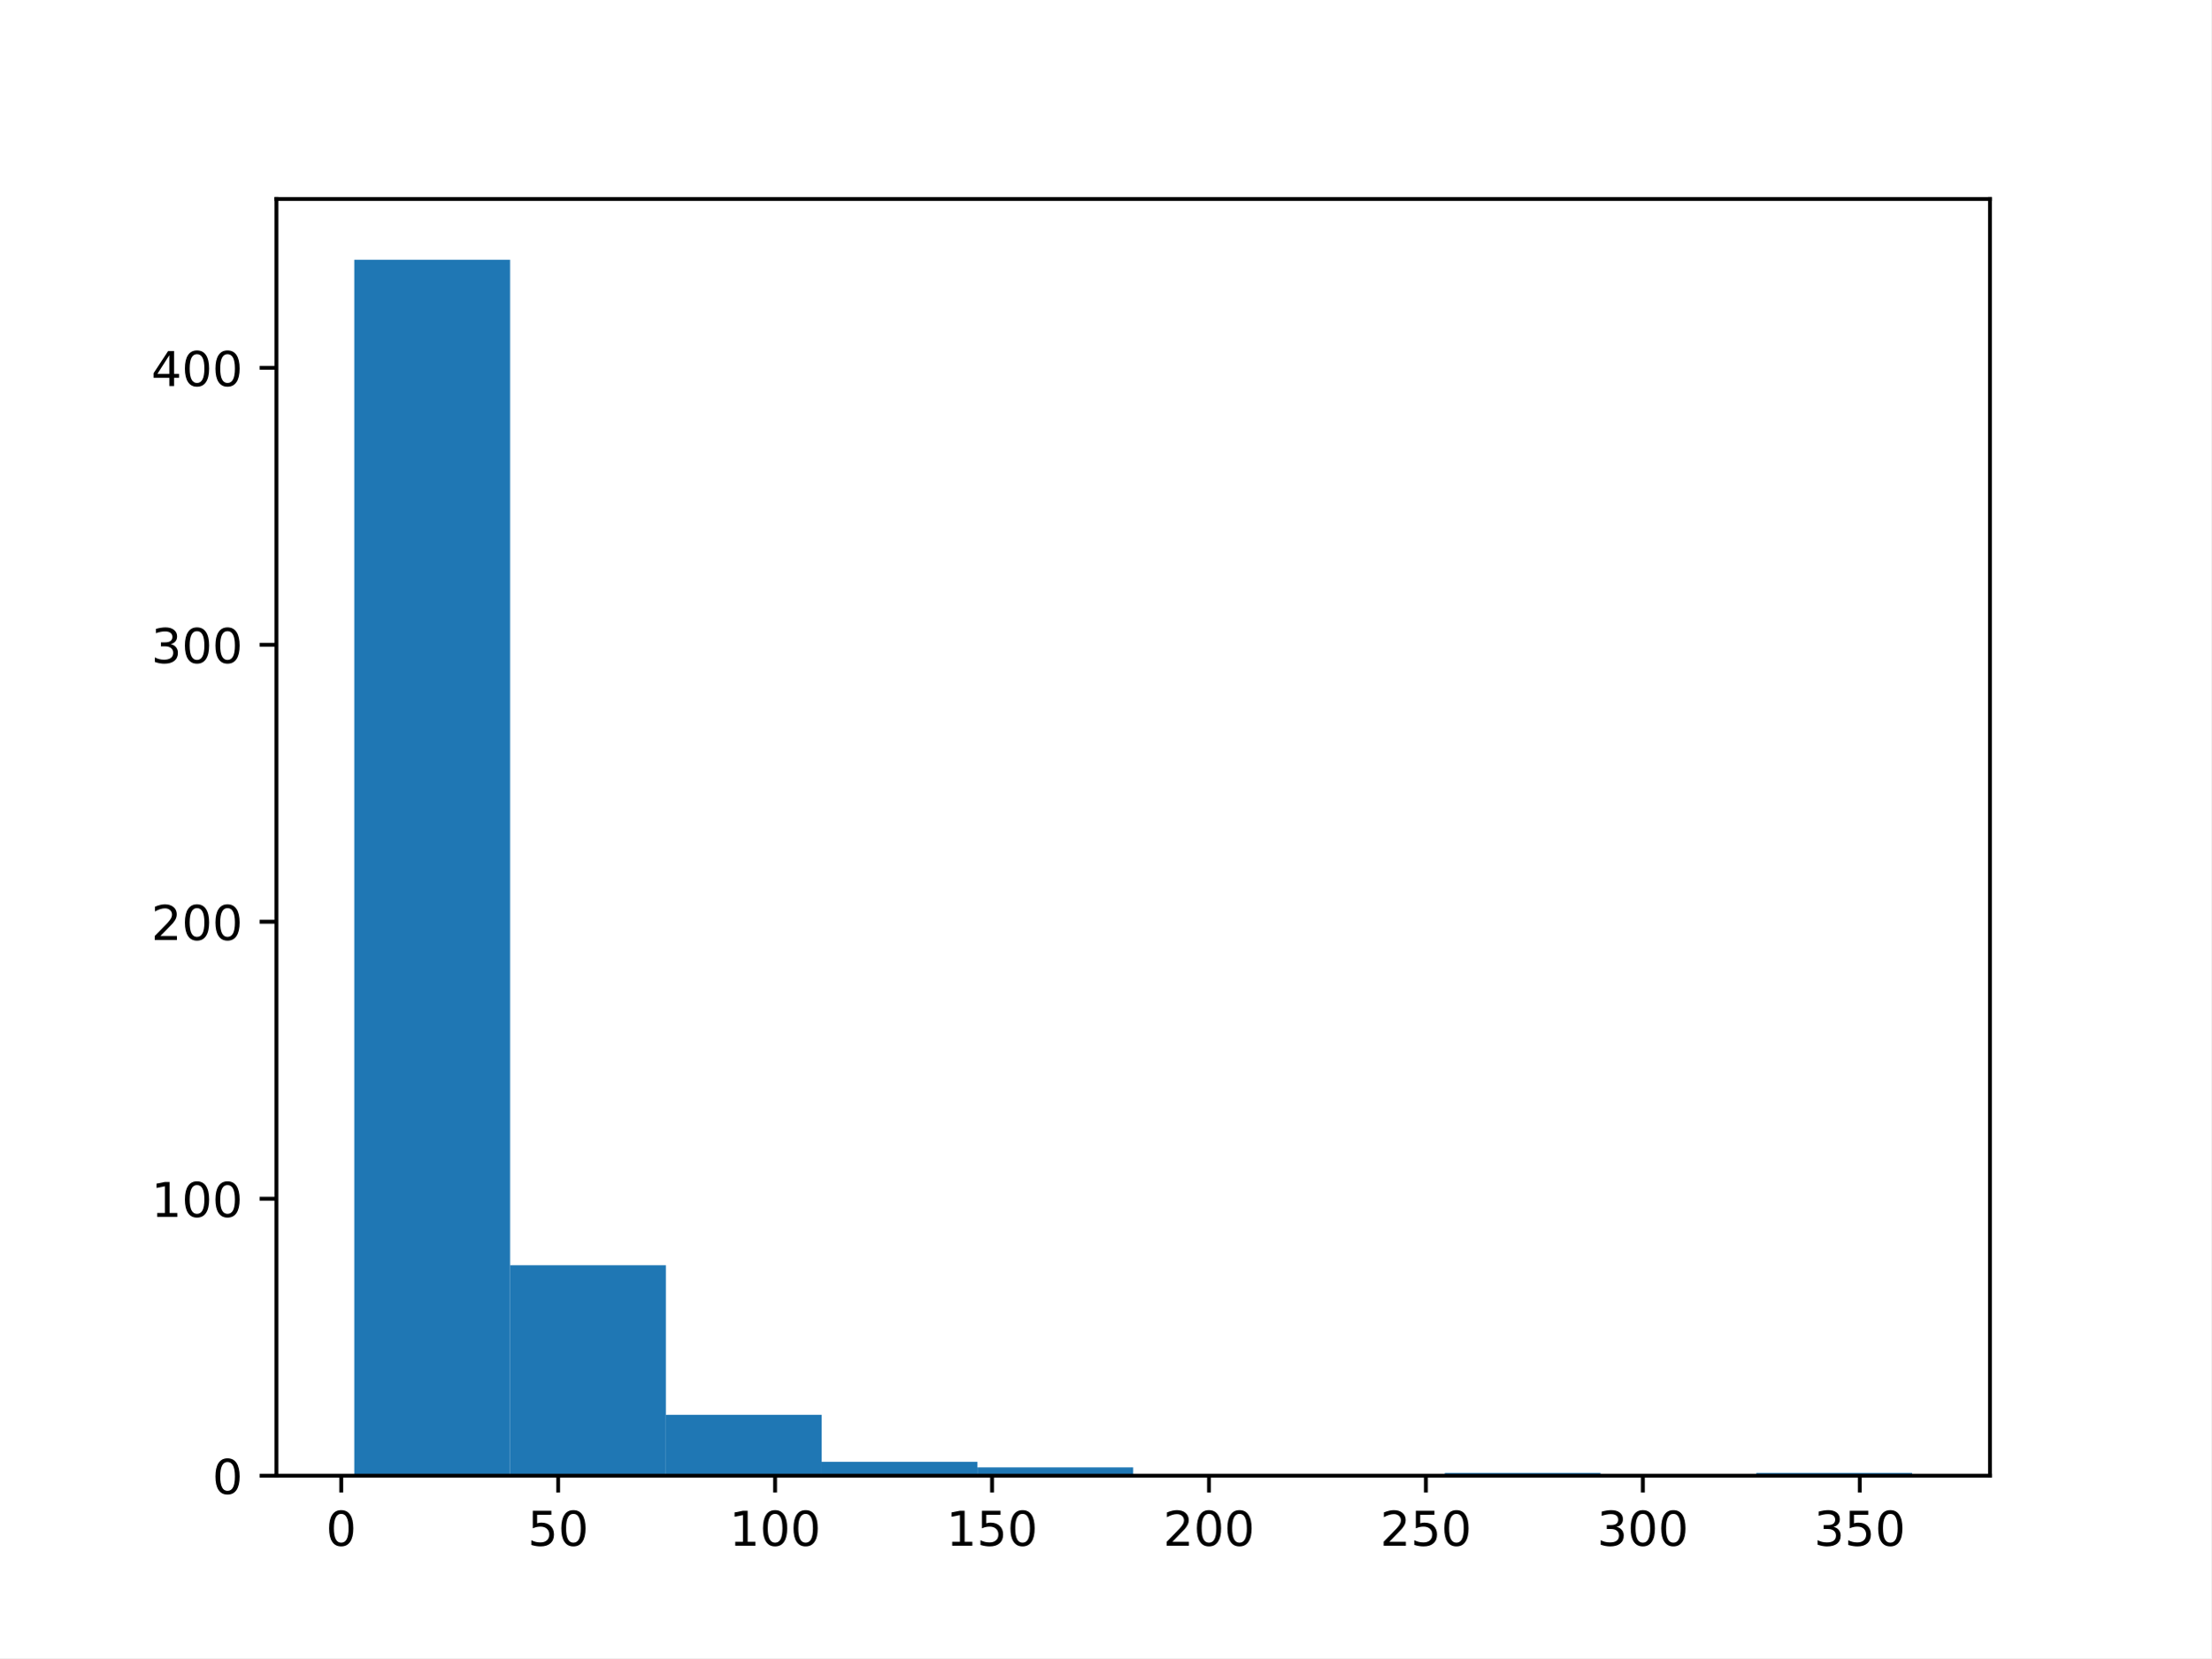
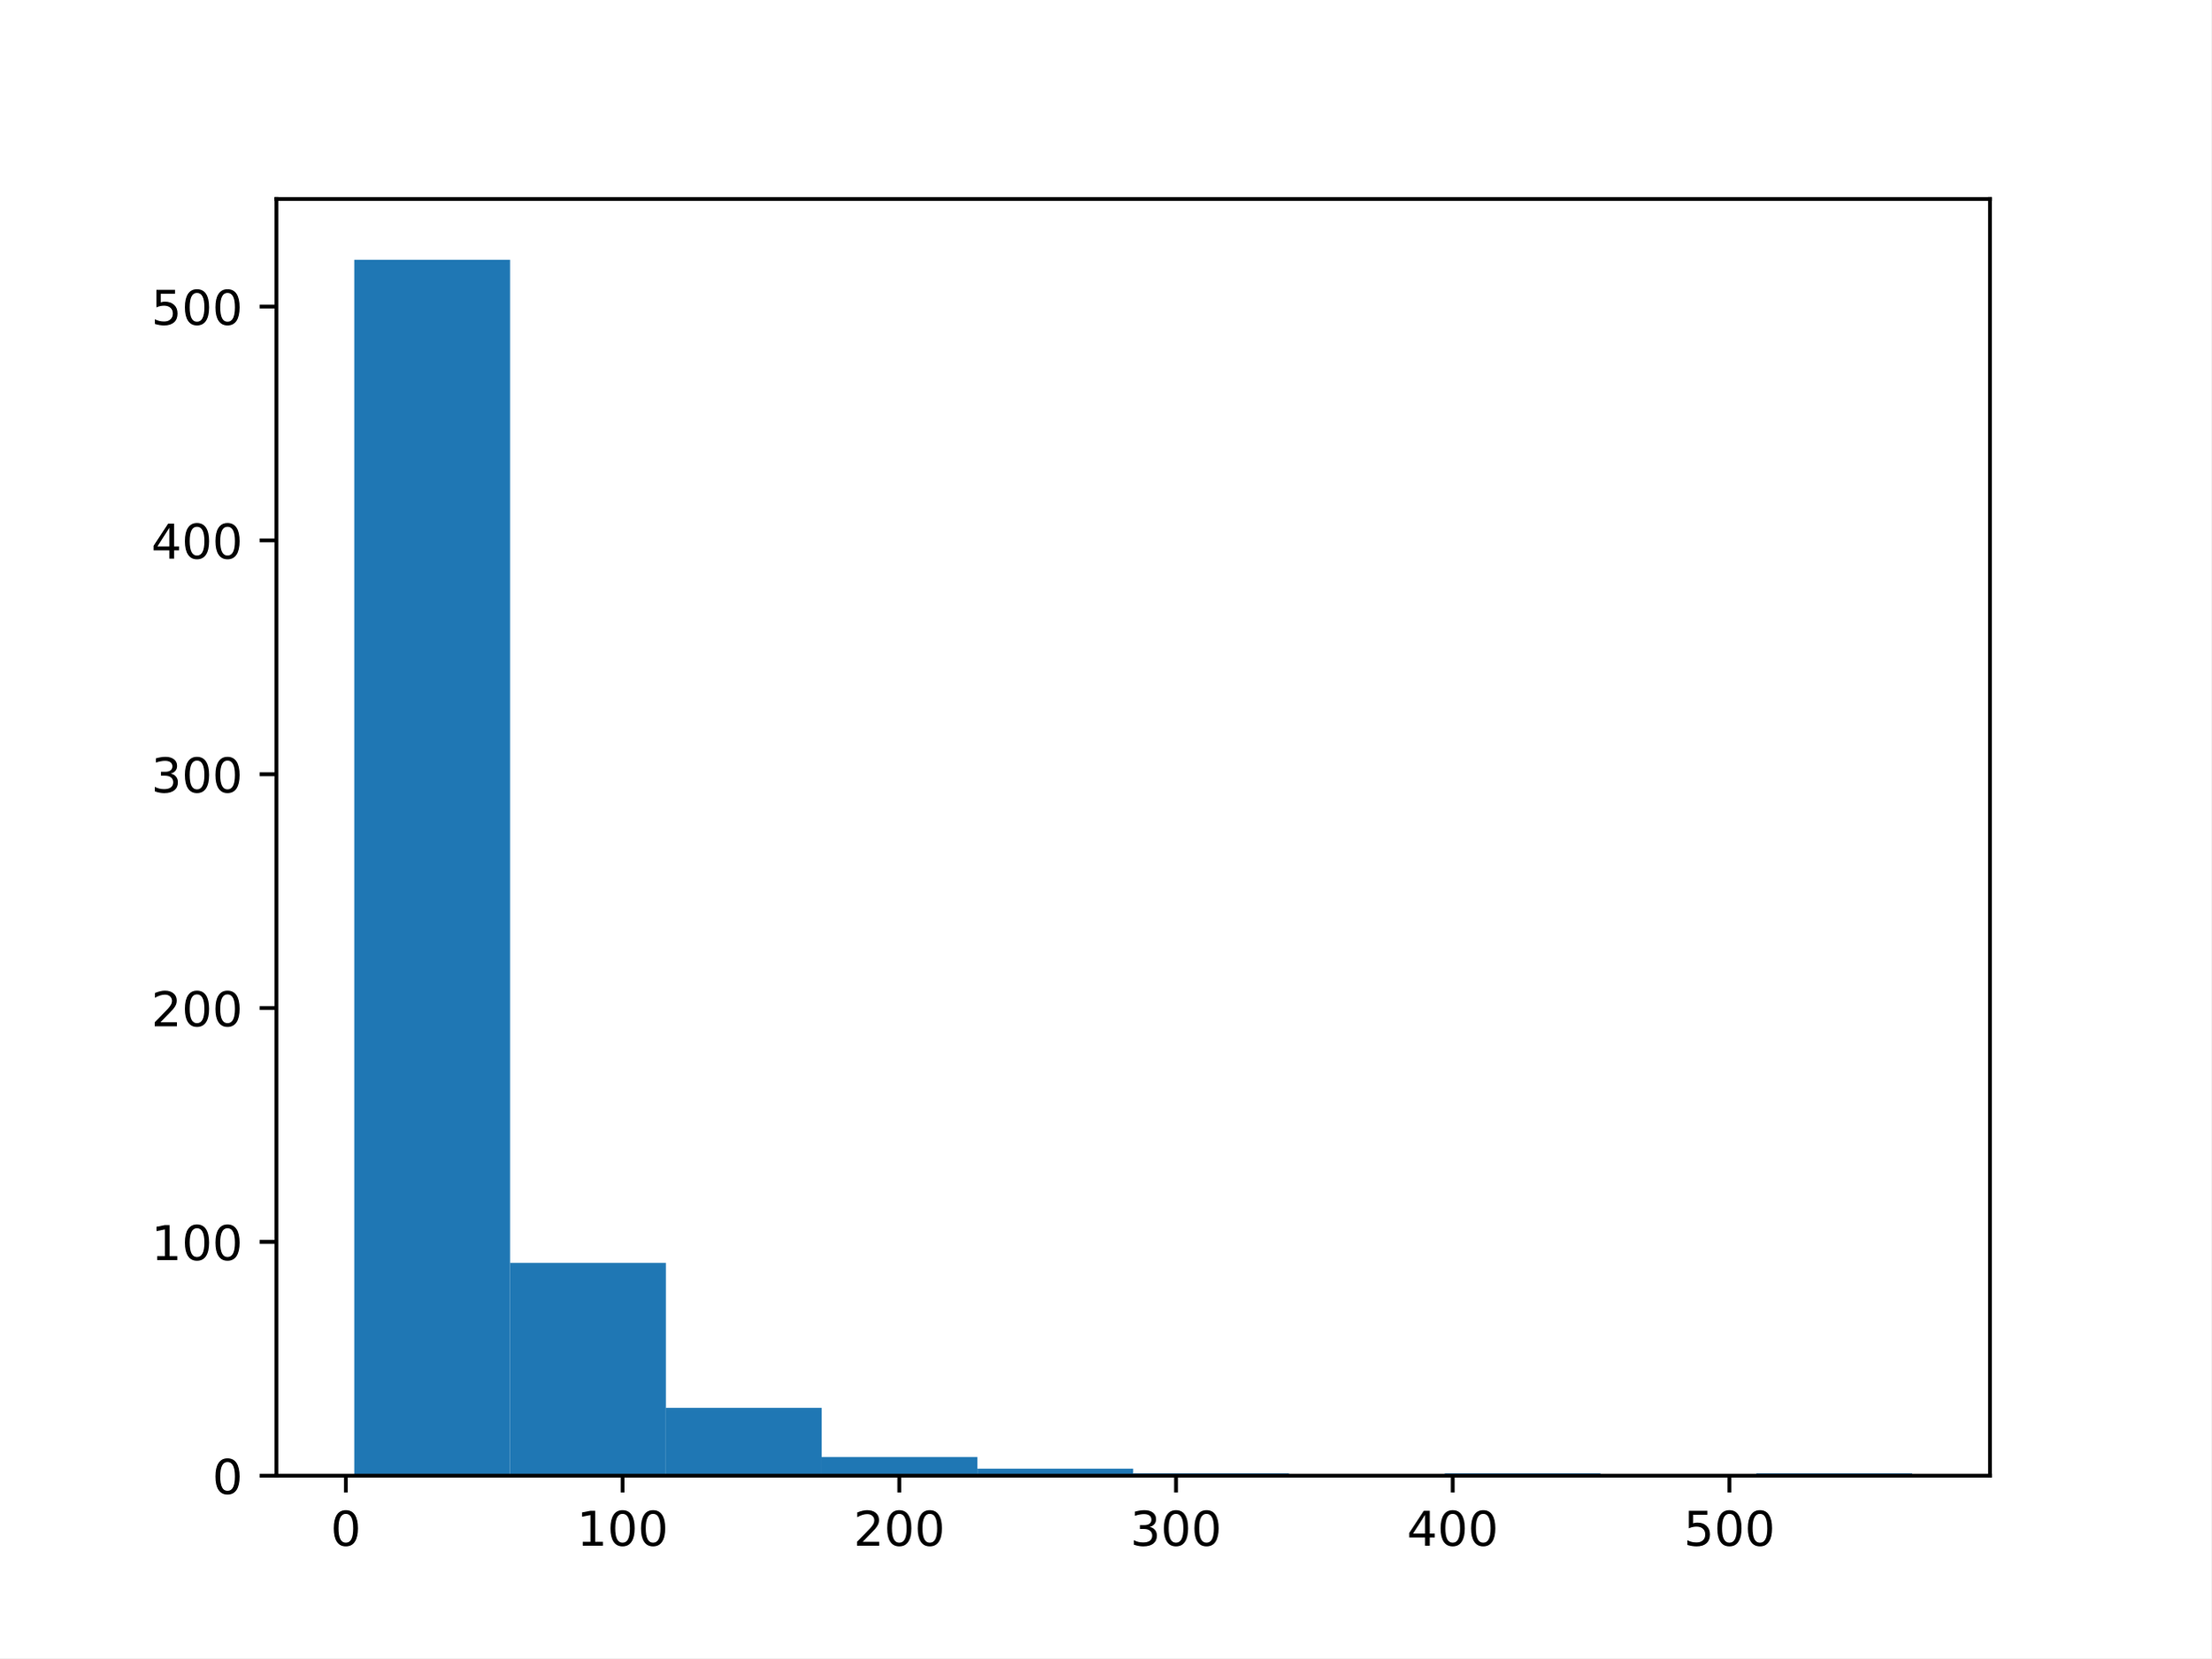
<svg xmlns="http://www.w3.org/2000/svg" xmlns:xlink="http://www.w3.org/1999/xlink" width="460.8pt" height="345.6pt" viewBox="0 0 460.8 345.6" version="1.1">
  <defs>
    <style type="text/css">*{stroke-linejoin: round; stroke-linecap: butt}</style>
  </defs>
  <g id="figure_1">
    <g id="patch_1">
      <path d="M 0 345.6  L 460.8 345.6  L 460.8 0  L 0 0  z " style="fill: #ffffff" />
    </g>
    <g id="axes_1">
      <g id="patch_2">
        <path d="M 57.6 307.584  L 414.72 307.584  L 414.72 41.472  L 57.6 41.472  z " style="fill: #ffffff" />
      </g>
      <g id="patch_3">
-         <path d="M 73.833 307.584  L 106.298 307.584  L 106.298 54.144  L 73.833 54.144  z " clip-path="url(#p2d68ae353c)" style="fill: #1f77b4" />
+         <path d="M 73.833 307.584  L 106.298 307.584  L 106.298 54.144  L 73.833 54.144  z " clip-path="url(#p55bbfe2d0d)" style="fill: #1f77b4" />
      </g>
      <g id="patch_4">
-         <path d="M 106.298 307.584  L 138.764 307.584  L 138.764 263.708  L 106.298 263.708  z " clip-path="url(#p2d68ae353c)" style="fill: #1f77b4" />
+         <path d="M 106.298 307.584  L 138.764 307.584  L 138.764 263.232  L 106.298 263.232  z " clip-path="url(#p55bbfe2d0d)" style="fill: #1f77b4" />
      </g>
      <g id="patch_5">
-         <path d="M 138.764 307.584  L 171.229 307.584  L 171.229 294.883  L 138.764 294.883  z " clip-path="url(#p2d68ae353c)" style="fill: #1f77b4" />
+         <path d="M 138.764 307.584  L 171.229 307.584  L 171.229 293.45  L 138.764 293.45  z " clip-path="url(#p55bbfe2d0d)" style="fill: #1f77b4" />
      </g>
      <g id="patch_6">
-         <path d="M 171.229 307.584  L 203.695 307.584  L 203.695 304.697  L 171.229 304.697  z " clip-path="url(#p2d68ae353c)" style="fill: #1f77b4" />
+         <path d="M 171.229 307.584  L 203.695 307.584  L 203.695 303.685  L 171.229 303.685  z " clip-path="url(#p55bbfe2d0d)" style="fill: #1f77b4" />
      </g>
      <g id="patch_7">
-         <path d="M 203.695 307.584  L 236.16 307.584  L 236.16 305.852  L 203.695 305.852  z " clip-path="url(#p2d68ae353c)" style="fill: #1f77b4" />
+         <path d="M 203.695 307.584  L 236.16 307.584  L 236.16 306.122  L 203.695 306.122  z " clip-path="url(#p55bbfe2d0d)" style="fill: #1f77b4" />
      </g>
      <g id="patch_8">
-         <path d="M 236.16 307.584  L 268.625 307.584  L 268.625 307.584  L 236.16 307.584  z " clip-path="url(#p2d68ae353c)" style="fill: #1f77b4" />
+         <path d="M 236.16 307.584  L 268.625 307.584  L 268.625 307.097  L 236.16 307.097  z " clip-path="url(#p55bbfe2d0d)" style="fill: #1f77b4" />
      </g>
      <g id="patch_9">
-         <path d="M 268.625 307.584  L 301.091 307.584  L 301.091 307.584  L 268.625 307.584  z " clip-path="url(#p2d68ae353c)" style="fill: #1f77b4" />
+         <path d="M 268.625 307.584  L 301.091 307.584  L 301.091 307.584  L 268.625 307.584  z " clip-path="url(#p55bbfe2d0d)" style="fill: #1f77b4" />
      </g>
      <g id="patch_10">
-         <path d="M 301.091 307.584  L 333.556 307.584  L 333.556 307.007  L 301.091 307.007  z " clip-path="url(#p2d68ae353c)" style="fill: #1f77b4" />
+         <path d="M 301.091 307.584  L 333.556 307.584  L 333.556 307.097  L 301.091 307.097  z " clip-path="url(#p55bbfe2d0d)" style="fill: #1f77b4" />
      </g>
      <g id="patch_11">
-         <path d="M 333.556 307.584  L 366.022 307.584  L 366.022 307.584  L 333.556 307.584  z " clip-path="url(#p2d68ae353c)" style="fill: #1f77b4" />
+         <path d="M 333.556 307.584  L 366.022 307.584  L 366.022 307.584  L 333.556 307.584  z " clip-path="url(#p55bbfe2d0d)" style="fill: #1f77b4" />
      </g>
      <g id="patch_12">
-         <path d="M 366.022 307.584  L 398.487 307.584  L 398.487 307.007  L 366.022 307.007  z " clip-path="url(#p2d68ae353c)" style="fill: #1f77b4" />
+         <path d="M 366.022 307.584  L 398.487 307.584  L 398.487 307.097  L 366.022 307.097  z " clip-path="url(#p55bbfe2d0d)" style="fill: #1f77b4" />
      </g>
      <g id="matplotlib.axis_1">
        <g id="xtick_1">
          <g id="line2d_1">
            <defs>
-               <path id="mb8309962ba" d="M 0 0  L 0 3.5  " style="stroke: #000000; stroke-width: 0.8" />
+               <path id="m1d4cbf727d" d="M 0 0  L 0 3.5  " style="stroke: #000000; stroke-width: 0.8" />
            </defs>
            <g>
-               <use xlink:href="#mb8309962ba" x="71.107" y="307.584" style="stroke: #000000; stroke-width: 0.8" />
+               <use xlink:href="#m1d4cbf727d" x="72.073" y="307.584" style="stroke: #000000; stroke-width: 0.8" />
            </g>
          </g>
          <g id="text_1">
-             <g transform="translate(67.92526 322.1817) scale(0.1 -0.1)">
+             <g transform="translate(68.89166 322.1817) scale(0.1 -0.1)">
              <defs>
                <path id="DejaVuSans-13" d="M 2034 4250  Q 1547 4250 1301 3770  Q 1056 3291 1056 2328  Q 1056 1369 1301 889  Q 1547 409 2034 409  Q 2525 409 2770 889  Q 3016 1369 3016 2328  Q 3016 3291 2770 3770  Q 2525 4250 2034 4250  z M 2034 4750  Q 2819 4750 3233 4129  Q 3647 3509 3647 2328  Q 3647 1150 3233 529  Q 2819 -91 2034 -91  Q 1250 -91 836 529  Q 422 1150 422 2328  Q 422 3509 836 4129  Q 1250 4750 2034 4750  z " transform="scale(0.015625)" />
              </defs>
              <use xlink:href="#DejaVuSans-13" />
            </g>
          </g>
        </g>
        <g id="xtick_2">
          <g id="line2d_2">
            <g>
-               <use xlink:href="#mb8309962ba" x="116.318" y="307.584" style="stroke: #000000; stroke-width: 0.8" />
+               <use xlink:href="#m1d4cbf727d" x="129.743" y="307.584" style="stroke: #000000; stroke-width: 0.8" />
            </g>
          </g>
          <g id="text_2">
-             <g transform="translate(109.956 322.1817) scale(0.1 -0.1)">
-               <defs>
-                 <path id="DejaVuSans-18" d="M 691 4666  L 3169 4666  L 3169 4134  L 1269 4134  L 1269 2991  Q 1406 3038 1543 3061  Q 1681 3084 1819 3084  Q 2600 3084 3056 2656  Q 3513 2228 3513 1497  Q 3513 744 3044 326  Q 2575 -91 1722 -91  Q 1428 -91 1123 -41  Q 819 9 494 109  L 494 744  Q 775 591 1075 516  Q 1375 441 1709 441  Q 2250 441 2565 725  Q 2881 1009 2881 1497  Q 2881 1984 2565 2268  Q 2250 2553 1709 2553  Q 1456 2553 1204 2497  Q 953 2441 691 2322  L 691 4666  z " transform="scale(0.015625)" />
-               </defs>
-               <use xlink:href="#DejaVuSans-18" />
-               <use xlink:href="#DejaVuSans-13" transform="translate(63.625 0)" />
+             <g transform="translate(120.1988 322.1817) scale(0.1 -0.1)">
+               <defs>
+                 <path id="DejaVuSans-14" d="M 794 531  L 1825 531  L 1825 4091  L 703 3866  L 703 4441  L 1819 4666  L 2450 4666  L 2450 531  L 3481 531  L 3481 0  L 794 0  L 794 531  z " transform="scale(0.015625)" />
+               </defs>
+               <use xlink:href="#DejaVuSans-14" />
+               <use xlink:href="#DejaVuSans-13" transform="translate(63.625 0)" />
+               <use xlink:href="#DejaVuSans-13" transform="translate(127.25 0)" />
            </g>
          </g>
        </g>
        <g id="xtick_3">
          <g id="line2d_3">
            <g>
-               <use xlink:href="#mb8309962ba" x="161.53" y="307.584" style="stroke: #000000; stroke-width: 0.8" />
+               <use xlink:href="#m1d4cbf727d" x="187.412" y="307.584" style="stroke: #000000; stroke-width: 0.8" />
            </g>
          </g>
          <g id="text_3">
-             <g transform="translate(151.9867 322.1817) scale(0.1 -0.1)">
-               <defs>
-                 <path id="DejaVuSans-14" d="M 794 531  L 1825 531  L 1825 4091  L 703 3866  L 703 4441  L 1819 4666  L 2450 4666  L 2450 531  L 3481 531  L 3481 0  L 794 0  L 794 531  z " transform="scale(0.015625)" />
-               </defs>
-               <use xlink:href="#DejaVuSans-14" />
+             <g transform="translate(177.8685 322.1817) scale(0.1 -0.1)">
+               <defs>
+                 <path id="DejaVuSans-15" d="M 1228 531  L 3431 531  L 3431 0  L 469 0  L 469 531  Q 828 903 1448 1529  Q 2069 2156 2228 2338  Q 2531 2678 2651 2914  Q 2772 3150 2772 3378  Q 2772 3750 2511 3984  Q 2250 4219 1831 4219  Q 1534 4219 1204 4116  Q 875 4013 500 3803  L 500 4441  Q 881 4594 1212 4672  Q 1544 4750 1819 4750  Q 2544 4750 2975 4387  Q 3406 4025 3406 3419  Q 3406 3131 3298 2873  Q 3191 2616 2906 2266  Q 2828 2175 2409 1742  Q 1991 1309 1228 531  z " transform="scale(0.015625)" />
+               </defs>
+               <use xlink:href="#DejaVuSans-15" />
              <use xlink:href="#DejaVuSans-13" transform="translate(63.625 0)" />
              <use xlink:href="#DejaVuSans-13" transform="translate(127.25 0)" />
            </g>
          </g>
        </g>
        <g id="xtick_4">
          <g id="line2d_4">
            <g>
-               <use xlink:href="#mb8309962ba" x="206.742" y="307.584" style="stroke: #000000; stroke-width: 0.8" />
+               <use xlink:href="#m1d4cbf727d" x="245.082" y="307.584" style="stroke: #000000; stroke-width: 0.8" />
            </g>
          </g>
          <g id="text_4">
-             <g transform="translate(197.1987 322.1817) scale(0.1 -0.1)">
-               <use xlink:href="#DejaVuSans-14" />
-               <use xlink:href="#DejaVuSans-18" transform="translate(63.625 0)" />
+             <g transform="translate(235.5382 322.1817) scale(0.1 -0.1)">
+               <defs>
+                 <path id="DejaVuSans-16" d="M 2597 2516  Q 3050 2419 3304 2112  Q 3559 1806 3559 1356  Q 3559 666 3084 287  Q 2609 -91 1734 -91  Q 1441 -91 1130 -33  Q 819 25 488 141  L 488 750  Q 750 597 1062 519  Q 1375 441 1716 441  Q 2309 441 2620 675  Q 2931 909 2931 1356  Q 2931 1769 2642 2001  Q 2353 2234 1838 2234  L 1294 2234  L 1294 2753  L 1863 2753  Q 2328 2753 2575 2939  Q 2822 3125 2822 3475  Q 2822 3834 2567 4026  Q 2313 4219 1838 4219  Q 1578 4219 1281 4162  Q 984 4106 628 3988  L 628 4550  Q 988 4650 1302 4700  Q 1616 4750 1894 4750  Q 2613 4750 3031 4423  Q 3450 4097 3450 3541  Q 3450 3153 3228 2886  Q 3006 2619 2597 2516  z " transform="scale(0.015625)" />
+               </defs>
+               <use xlink:href="#DejaVuSans-16" />
+               <use xlink:href="#DejaVuSans-13" transform="translate(63.625 0)" />
              <use xlink:href="#DejaVuSans-13" transform="translate(127.25 0)" />
            </g>
          </g>
        </g>
        <g id="xtick_5">
          <g id="line2d_5">
            <g>
-               <use xlink:href="#mb8309962ba" x="251.954" y="307.584" style="stroke: #000000; stroke-width: 0.8" />
+               <use xlink:href="#m1d4cbf727d" x="302.752" y="307.584" style="stroke: #000000; stroke-width: 0.8" />
            </g>
          </g>
          <g id="text_5">
-             <g transform="translate(242.4106 322.1817) scale(0.1 -0.1)">
-               <defs>
-                 <path id="DejaVuSans-15" d="M 1228 531  L 3431 531  L 3431 0  L 469 0  L 469 531  Q 828 903 1448 1529  Q 2069 2156 2228 2338  Q 2531 2678 2651 2914  Q 2772 3150 2772 3378  Q 2772 3750 2511 3984  Q 2250 4219 1831 4219  Q 1534 4219 1204 4116  Q 875 4013 500 3803  L 500 4441  Q 881 4594 1212 4672  Q 1544 4750 1819 4750  Q 2544 4750 2975 4387  Q 3406 4025 3406 3419  Q 3406 3131 3298 2873  Q 3191 2616 2906 2266  Q 2828 2175 2409 1742  Q 1991 1309 1228 531  z " transform="scale(0.015625)" />
-               </defs>
-               <use xlink:href="#DejaVuSans-15" />
+             <g transform="translate(293.2078 322.1817) scale(0.1 -0.1)">
+               <defs>
+                 <path id="DejaVuSans-17" d="M 2419 4116  L 825 1625  L 2419 1625  L 2419 4116  z M 2253 4666  L 3047 4666  L 3047 1625  L 3713 1625  L 3713 1100  L 3047 1100  L 3047 0  L 2419 0  L 2419 1100  L 313 1100  L 313 1709  L 2253 4666  z " transform="scale(0.015625)" />
+               </defs>
+               <use xlink:href="#DejaVuSans-17" />
              <use xlink:href="#DejaVuSans-13" transform="translate(63.625 0)" />
              <use xlink:href="#DejaVuSans-13" transform="translate(127.25 0)" />
            </g>
          </g>
        </g>
        <g id="xtick_6">
          <g id="line2d_6">
            <g>
-               <use xlink:href="#mb8309962ba" x="297.166" y="307.584" style="stroke: #000000; stroke-width: 0.8" />
+               <use xlink:href="#m1d4cbf727d" x="360.421" y="307.584" style="stroke: #000000; stroke-width: 0.8" />
            </g>
          </g>
          <g id="text_6">
-             <g transform="translate(287.6226 322.1817) scale(0.1 -0.1)">
-               <use xlink:href="#DejaVuSans-15" />
-               <use xlink:href="#DejaVuSans-18" transform="translate(63.625 0)" />
-               <use xlink:href="#DejaVuSans-13" transform="translate(127.25 0)" />
-             </g>
-           </g>
-         </g>
-         <g id="xtick_7">
-           <g id="line2d_7">
-             <g>
-               <use xlink:href="#mb8309962ba" x="342.378" y="307.584" style="stroke: #000000; stroke-width: 0.8" />
-             </g>
-           </g>
-           <g id="text_7">
-             <g transform="translate(332.8346 322.1817) scale(0.1 -0.1)">
-               <defs>
-                 <path id="DejaVuSans-16" d="M 2597 2516  Q 3050 2419 3304 2112  Q 3559 1806 3559 1356  Q 3559 666 3084 287  Q 2609 -91 1734 -91  Q 1441 -91 1130 -33  Q 819 25 488 141  L 488 750  Q 750 597 1062 519  Q 1375 441 1716 441  Q 2309 441 2620 675  Q 2931 909 2931 1356  Q 2931 1769 2642 2001  Q 2353 2234 1838 2234  L 1294 2234  L 1294 2753  L 1863 2753  Q 2328 2753 2575 2939  Q 2822 3125 2822 3475  Q 2822 3834 2567 4026  Q 2313 4219 1838 4219  Q 1578 4219 1281 4162  Q 984 4106 628 3988  L 628 4550  Q 988 4650 1302 4700  Q 1616 4750 1894 4750  Q 2613 4750 3031 4423  Q 3450 4097 3450 3541  Q 3450 3153 3228 2886  Q 3006 2619 2597 2516  z " transform="scale(0.015625)" />
-               </defs>
-               <use xlink:href="#DejaVuSans-16" />
-               <use xlink:href="#DejaVuSans-13" transform="translate(63.625 0)" />
-               <use xlink:href="#DejaVuSans-13" transform="translate(127.25 0)" />
-             </g>
-           </g>
-         </g>
-         <g id="xtick_8">
-           <g id="line2d_8">
-             <g>
-               <use xlink:href="#mb8309962ba" x="387.59" y="307.584" style="stroke: #000000; stroke-width: 0.8" />
-             </g>
-           </g>
-           <g id="text_8">
-             <g transform="translate(378.0465 322.1817) scale(0.1 -0.1)">
-               <use xlink:href="#DejaVuSans-16" />
-               <use xlink:href="#DejaVuSans-18" transform="translate(63.625 0)" />
+             <g transform="translate(350.8775 322.1817) scale(0.1 -0.1)">
+               <defs>
+                 <path id="DejaVuSans-18" d="M 691 4666  L 3169 4666  L 3169 4134  L 1269 4134  L 1269 2991  Q 1406 3038 1543 3061  Q 1681 3084 1819 3084  Q 2600 3084 3056 2656  Q 3513 2228 3513 1497  Q 3513 744 3044 326  Q 2575 -91 1722 -91  Q 1428 -91 1123 -41  Q 819 9 494 109  L 494 744  Q 775 591 1075 516  Q 1375 441 1709 441  Q 2250 441 2565 725  Q 2881 1009 2881 1497  Q 2881 1984 2565 2268  Q 2250 2553 1709 2553  Q 1456 2553 1204 2497  Q 953 2441 691 2322  L 691 4666  z " transform="scale(0.015625)" />
+               </defs>
+               <use xlink:href="#DejaVuSans-18" />
+               <use xlink:href="#DejaVuSans-13" transform="translate(63.625 0)" />
              <use xlink:href="#DejaVuSans-13" transform="translate(127.25 0)" />
            </g>
          </g>
        </g>
      </g>
      <g id="matplotlib.axis_2">
        <g id="ytick_1">
-           <g id="line2d_9">
+           <g id="line2d_7">
            <defs>
-               <path id="m88d0369537" d="M 0 0  L -3.5 0  " style="stroke: #000000; stroke-width: 0.8" />
+               <path id="md4ee01e269" d="M 0 0  L -3.5 0  " style="stroke: #000000; stroke-width: 0.8" />
            </defs>
            <g>
-               <use xlink:href="#m88d0369537" x="57.6" y="307.584" style="stroke: #000000; stroke-width: 0.8" />
-             </g>
-           </g>
-           <g id="text_9">
+               <use xlink:href="#md4ee01e269" x="57.6" y="307.584" style="stroke: #000000; stroke-width: 0.8" />
+             </g>
+           </g>
+           <g id="text_7">
            <g transform="translate(44.2375 311.3828) scale(0.1 -0.1)">
              <use xlink:href="#DejaVuSans-13" />
            </g>
          </g>
        </g>
        <g id="ytick_2">
+           <g id="line2d_8">
+             <g>
+               <use xlink:href="#md4ee01e269" x="57.6" y="258.846" style="stroke: #000000; stroke-width: 0.8" />
+             </g>
+           </g>
+           <g id="text_8">
+             <g transform="translate(31.5125 262.6444) scale(0.1 -0.1)">
+               <use xlink:href="#DejaVuSans-14" />
+               <use xlink:href="#DejaVuSans-13" transform="translate(63.625 0)" />
+               <use xlink:href="#DejaVuSans-13" transform="translate(127.25 0)" />
+             </g>
+           </g>
+         </g>
+         <g id="ytick_3">
+           <g id="line2d_9">
+             <g>
+               <use xlink:href="#md4ee01e269" x="57.6" y="210.107" style="stroke: #000000; stroke-width: 0.8" />
+             </g>
+           </g>
+           <g id="text_9">
+             <g transform="translate(31.5125 213.9059) scale(0.1 -0.1)">
+               <use xlink:href="#DejaVuSans-15" />
+               <use xlink:href="#DejaVuSans-13" transform="translate(63.625 0)" />
+               <use xlink:href="#DejaVuSans-13" transform="translate(127.25 0)" />
+             </g>
+           </g>
+         </g>
+         <g id="ytick_4">
          <g id="line2d_10">
            <g>
-               <use xlink:href="#m88d0369537" x="57.6" y="249.853" style="stroke: #000000; stroke-width: 0.8" />
+               <use xlink:href="#md4ee01e269" x="57.6" y="161.369" style="stroke: #000000; stroke-width: 0.8" />
            </g>
          </g>
          <g id="text_10">
-             <g transform="translate(31.5125 253.6516) scale(0.1 -0.1)">
-               <use xlink:href="#DejaVuSans-14" />
-               <use xlink:href="#DejaVuSans-13" transform="translate(63.625 0)" />
-               <use xlink:href="#DejaVuSans-13" transform="translate(127.25 0)" />
-             </g>
-           </g>
-         </g>
-         <g id="ytick_3">
+             <g transform="translate(31.5125 165.1674) scale(0.1 -0.1)">
+               <use xlink:href="#DejaVuSans-16" />
+               <use xlink:href="#DejaVuSans-13" transform="translate(63.625 0)" />
+               <use xlink:href="#DejaVuSans-13" transform="translate(127.25 0)" />
+             </g>
+           </g>
+         </g>
+         <g id="ytick_5">
          <g id="line2d_11">
            <g>
-               <use xlink:href="#m88d0369537" x="57.6" y="192.122" style="stroke: #000000; stroke-width: 0.8" />
+               <use xlink:href="#md4ee01e269" x="57.6" y="112.63" style="stroke: #000000; stroke-width: 0.8" />
            </g>
          </g>
          <g id="text_11">
-             <g transform="translate(31.5125 195.9204) scale(0.1 -0.1)">
-               <use xlink:href="#DejaVuSans-15" />
-               <use xlink:href="#DejaVuSans-13" transform="translate(63.625 0)" />
-               <use xlink:href="#DejaVuSans-13" transform="translate(127.25 0)" />
-             </g>
-           </g>
-         </g>
-         <g id="ytick_4">
+             <g transform="translate(31.5125 116.429) scale(0.1 -0.1)">
+               <use xlink:href="#DejaVuSans-17" />
+               <use xlink:href="#DejaVuSans-13" transform="translate(63.625 0)" />
+               <use xlink:href="#DejaVuSans-13" transform="translate(127.25 0)" />
+             </g>
+           </g>
+         </g>
+         <g id="ytick_6">
          <g id="line2d_12">
            <g>
-               <use xlink:href="#m88d0369537" x="57.6" y="134.39" style="stroke: #000000; stroke-width: 0.8" />
+               <use xlink:href="#md4ee01e269" x="57.6" y="63.892" style="stroke: #000000; stroke-width: 0.8" />
            </g>
          </g>
          <g id="text_12">
-             <g transform="translate(31.5125 138.1892) scale(0.1 -0.1)">
-               <use xlink:href="#DejaVuSans-16" />
-               <use xlink:href="#DejaVuSans-13" transform="translate(63.625 0)" />
-               <use xlink:href="#DejaVuSans-13" transform="translate(127.25 0)" />
-             </g>
-           </g>
-         </g>
-         <g id="ytick_5">
-           <g id="line2d_13">
-             <g>
-               <use xlink:href="#m88d0369537" x="57.6" y="76.659" style="stroke: #000000; stroke-width: 0.8" />
-             </g>
-           </g>
-           <g id="text_13">
-             <g transform="translate(31.5125 80.458) scale(0.1 -0.1)">
-               <defs>
-                 <path id="DejaVuSans-17" d="M 2419 4116  L 825 1625  L 2419 1625  L 2419 4116  z M 2253 4666  L 3047 4666  L 3047 1625  L 3713 1625  L 3713 1100  L 3047 1100  L 3047 0  L 2419 0  L 2419 1100  L 313 1100  L 313 1709  L 2253 4666  z " transform="scale(0.015625)" />
-               </defs>
-               <use xlink:href="#DejaVuSans-17" />
+             <g transform="translate(31.5125 67.69052) scale(0.1 -0.1)">
+               <use xlink:href="#DejaVuSans-18" />
              <use xlink:href="#DejaVuSans-13" transform="translate(63.625 0)" />
              <use xlink:href="#DejaVuSans-13" transform="translate(127.25 0)" />
            </g>
          </g>
        </g>
      </g>
      <g id="patch_13">
        <path d="M 57.6 307.584  L 57.6 41.472  " style="fill: none; stroke: #000000; stroke-width: 0.8; stroke-linejoin: miter; stroke-linecap: square" />
      </g>
      <g id="patch_14">
        <path d="M 414.72 307.584  L 414.72 41.472  " style="fill: none; stroke: #000000; stroke-width: 0.8; stroke-linejoin: miter; stroke-linecap: square" />
      </g>
      <g id="patch_15">
        <path d="M 57.6 307.584  L 414.72 307.584  " style="fill: none; stroke: #000000; stroke-width: 0.8; stroke-linejoin: miter; stroke-linecap: square" />
      </g>
      <g id="patch_16">
        <path d="M 57.6 41.472  L 414.72 41.472  " style="fill: none; stroke: #000000; stroke-width: 0.8; stroke-linejoin: miter; stroke-linecap: square" />
      </g>
    </g>
  </g>
  <defs>
-     <clipPath id="p2d68ae353c">
+     <clipPath id="p55bbfe2d0d">
      <rect x="57.6" y="41.472" width="357.12" height="266.112" />
    </clipPath>
  </defs>
</svg>
